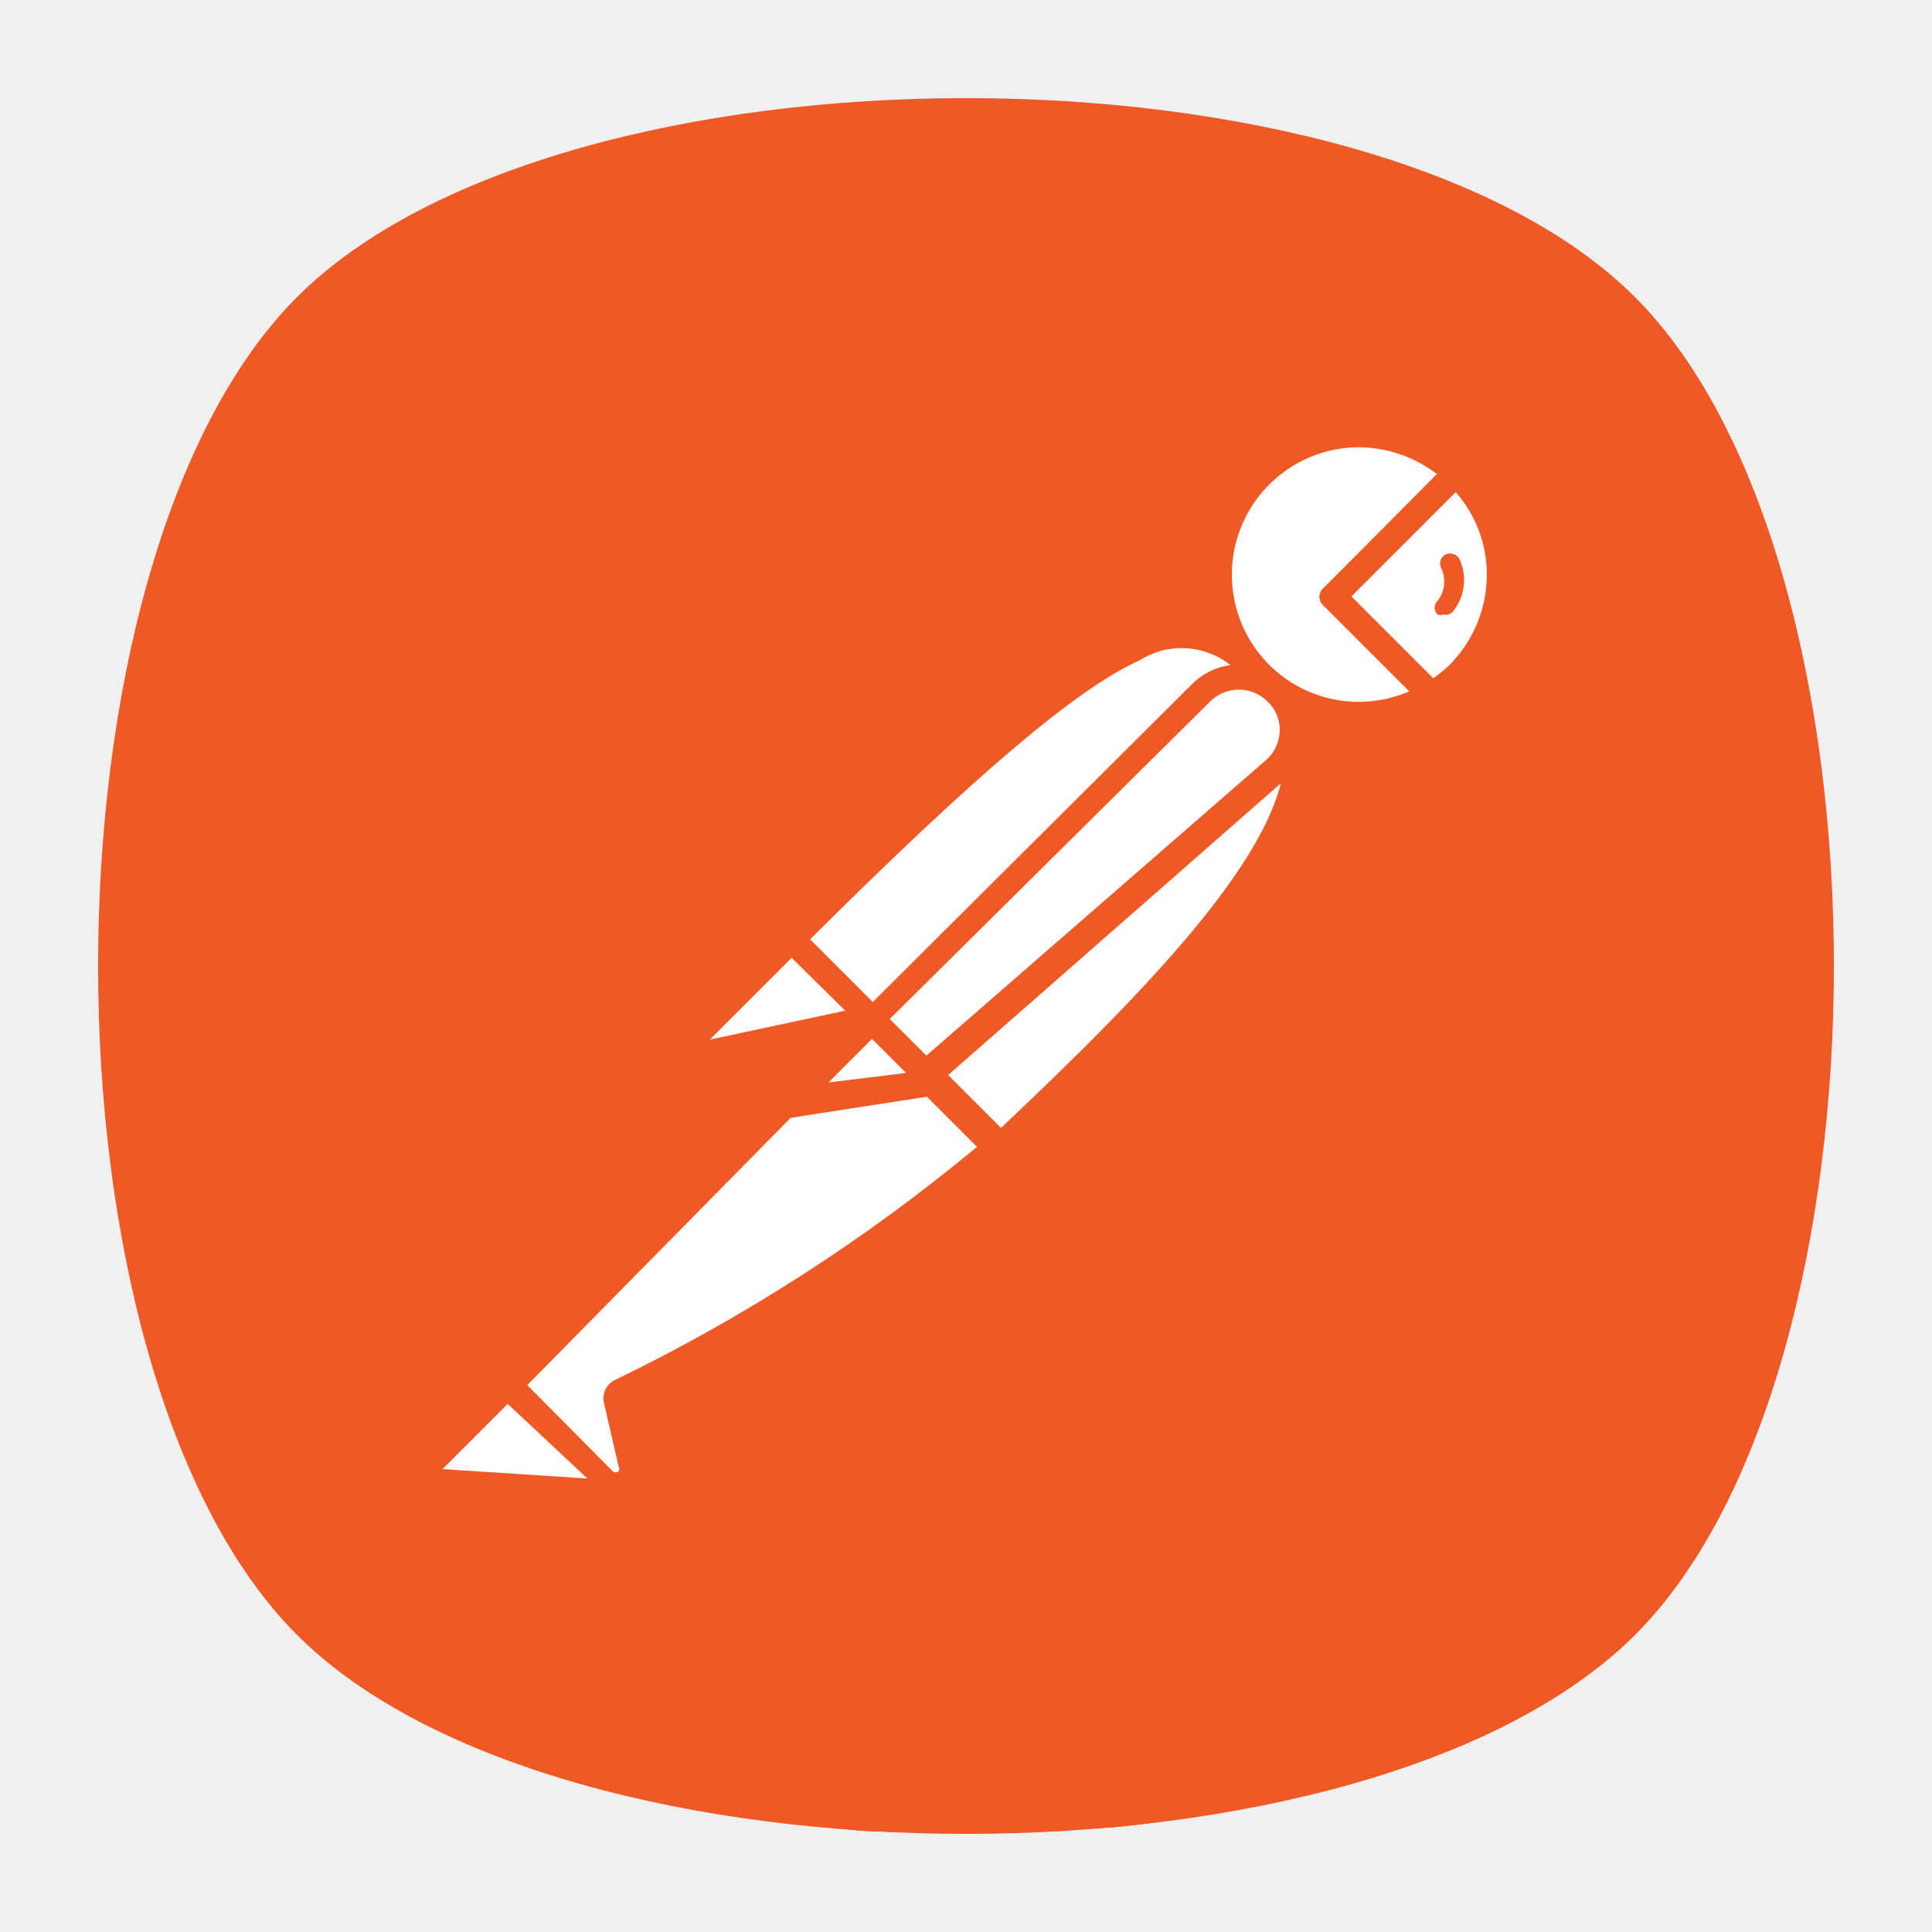
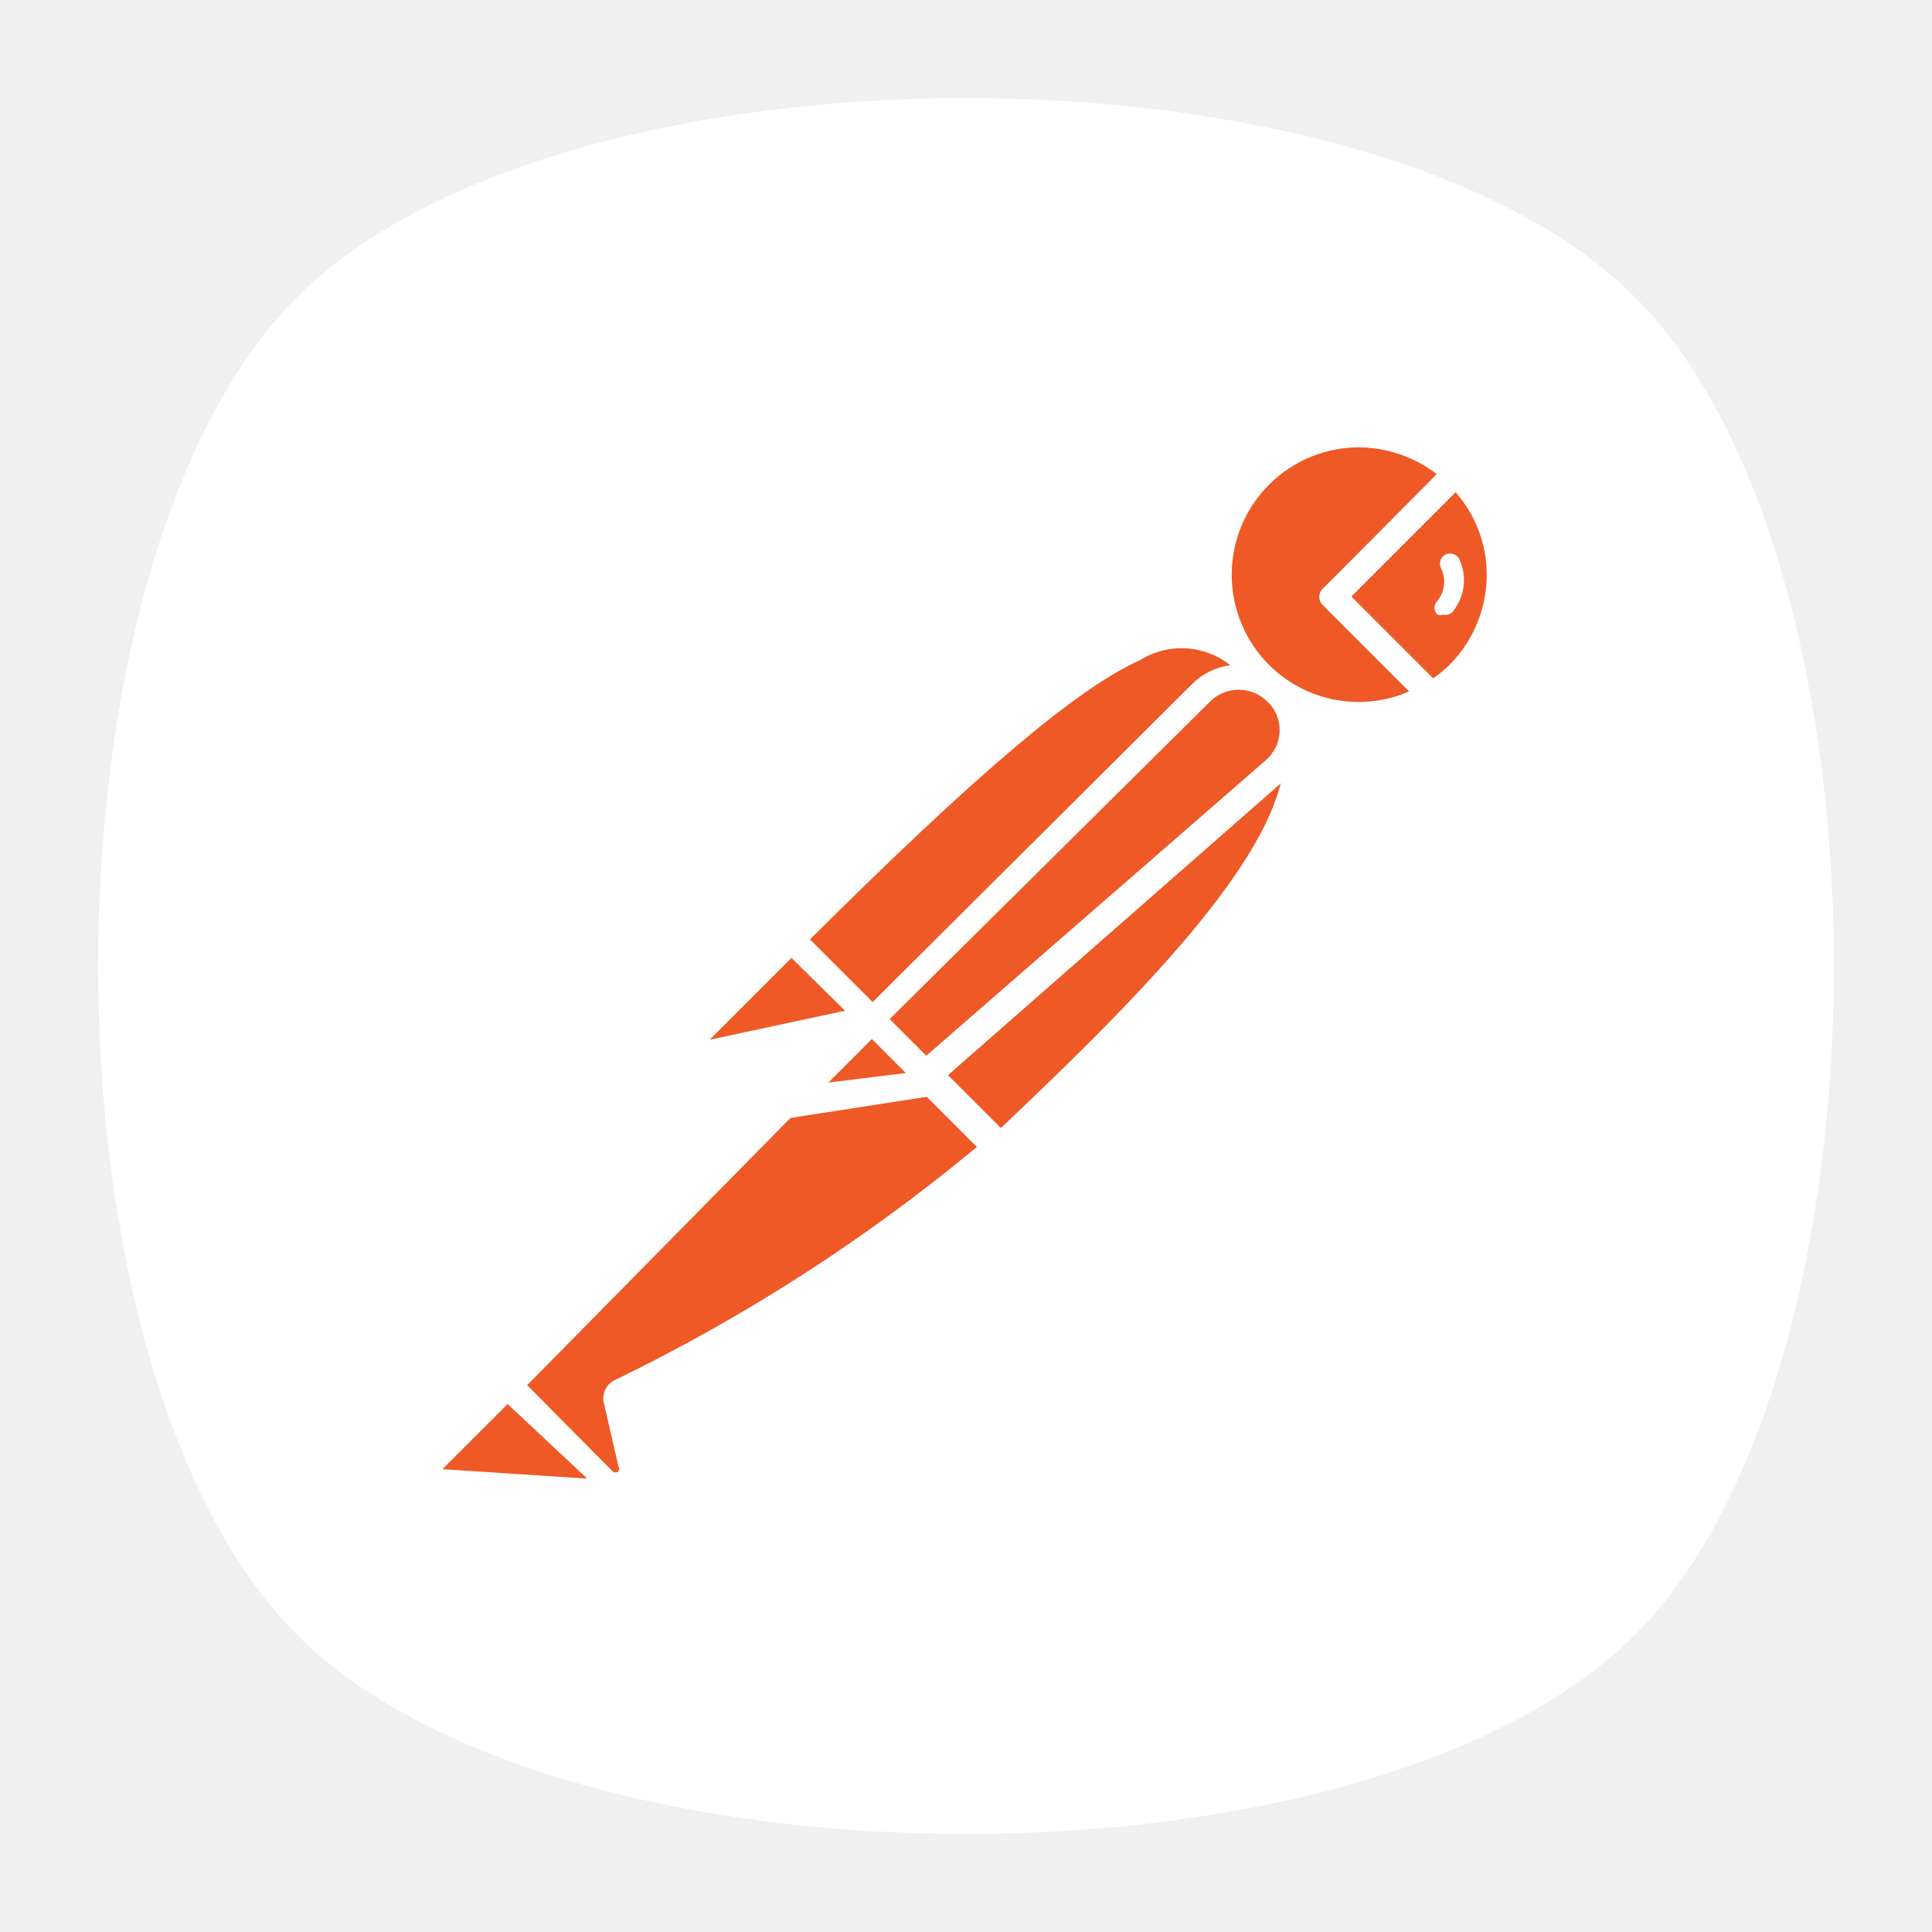
<svg xmlns="http://www.w3.org/2000/svg" viewBox="0 0 640 640" height="640" width="640" xml:space="preserve" version="1.1" id="svg2">
  <defs id="defs6">
    <clipPath id="clipPath16" clipPathUnits="userSpaceOnUse">
      <path id="path18" d="M 0,512 512,512 512,0 0,0 0,512 Z" />
    </clipPath>
    <clipPath id="clipPath24" clipPathUnits="userSpaceOnUse">
      <path id="path26" d="m 18.325,493.744 475.4,0 0,-475.488 -475.4,0 0,475.488 z" />
    </clipPath>
    <clipPath id="clipPath28" clipPathUnits="userSpaceOnUse">
      <path id="path30" d="M 448.99,63.029 C 389.293,3.332 122.807,3.332 63.11,63.029 3.413,122.726 3.413,389.312 63.01,449.009 c 59.597,59.696 326.283,59.596 385.98,0 59.697,-59.597 59.597,-326.283 0,-385.98" />
    </clipPath>
    <radialGradient id="radialGradient36" spreadMethod="pad" gradientTransform="matrix(237.7219,0,0,237.7219,256.025,256)" gradientUnits="userSpaceOnUse" r="1" cy="0" cx="0" fy="0" fx="0">
      <stop id="stop38" offset="0" style="stop-opacity:1;stop-color:#ffffff" />
      <stop id="stop40" offset="0.859" style="stop-opacity:0.141;stop-color:#ffffff" />
      <stop id="stop42" offset="1" style="stop-opacity:0;stop-color:#ffffff" />
    </radialGradient>
    <mask id="mask44" height="1" width="1" y="0" x="0" maskUnits="userSpaceOnUse">
      <g id="g46">
        <g id="g48">
          <g id="g50">
            <g id="g52">
              <path id="path54" style="fill:url(#radialGradient36);stroke:none" d="m -32768,32767 65535,0 0,-65535 -65535,0 0,65535 z" />
            </g>
          </g>
        </g>
      </g>
    </mask>
    <radialGradient id="radialGradient56" spreadMethod="pad" gradientTransform="matrix(237.7219,0,0,237.7219,256.025,256)" gradientUnits="userSpaceOnUse" r="1" cy="0" cx="0" fy="0" fx="0">
      <stop id="stop58" offset="0" style="stop-opacity:1;stop-color:#010101" />
      <stop id="stop60" offset="0.859" style="stop-opacity:1;stop-color:#010101" />
      <stop id="stop62" offset="1" style="stop-opacity:1;stop-color:#010101" />
    </radialGradient>
    <clipPath id="clipPath86" clipPathUnits="userSpaceOnUse">
      <path id="path88" d="m 18.325,493.744 475.4,0 0,-475.488 -475.4,0 0,475.488 z" />
    </clipPath>
    <clipPath id="clipPath90" clipPathUnits="userSpaceOnUse">
      <path id="path92" d="M 448.99,63.029 C 389.293,3.332 122.807,3.332 63.11,63.029 3.413,122.726 3.413,389.312 63.01,449.009 c 59.597,59.696 326.283,59.596 385.98,0 59.697,-59.597 59.597,-326.283 0,-385.98" />
    </clipPath>
    <radialGradient id="radialGradient98" spreadMethod="pad" gradientTransform="matrix(188.2547,188.3612,-130.3588,130.279,256.025,256.0438)" gradientUnits="userSpaceOnUse" r="1" cy="0" cx="0" fy="0" fx="0">
      <stop id="stop100" offset="0" style="stop-opacity:1;stop-color:#ffffff" />
      <stop id="stop102" offset="0.859" style="stop-opacity:0.141;stop-color:#ffffff" />
      <stop id="stop104" offset="1" style="stop-opacity:0;stop-color:#ffffff" />
    </radialGradient>
    <mask id="mask106" height="1" width="1" y="0" x="0" maskUnits="userSpaceOnUse">
      <g id="g108">
        <g id="g110">
          <g id="g112">
            <g id="g114">
              <path id="path116" style="fill:url(#radialGradient98);stroke:none" d="m -32768,32767 65535,0 0,-65535 -65535,0 0,65535 z" />
            </g>
          </g>
        </g>
      </g>
    </mask>
    <radialGradient id="radialGradient118" spreadMethod="pad" gradientTransform="matrix(188.2547,188.3612,-130.3588,130.279,256.025,256.0438)" gradientUnits="userSpaceOnUse" r="1" cy="0" cx="0" fy="0" fx="0">
      <stop id="stop120" offset="0" style="stop-opacity:1;stop-color:#010101" />
      <stop id="stop122" offset="0.859" style="stop-opacity:1;stop-color:#010101" />
      <stop id="stop124" offset="1" style="stop-opacity:1;stop-color:#010101" />
    </radialGradient>
    <clipPath id="clipPath148" clipPathUnits="userSpaceOnUse">
      <path id="path150" d="m 18.275,493.694 475.387,0 0,-475.438 -475.387,0 0,475.438 z" />
    </clipPath>
    <clipPath id="clipPath152" clipPathUnits="userSpaceOnUse">
      <path id="path154" d="m 63.01,63.029 c 59.697,-59.697 326.183,-59.697 385.88,0 59.697,59.697 59.697,326.183 0,385.88 -59.697,59.696 -326.183,59.696 -385.88,0.1 -59.697,-59.597 -59.597,-326.283 0,-385.98" />
    </clipPath>
    <radialGradient id="radialGradient160" spreadMethod="pad" gradientTransform="matrix(-188.2877,188.3942,130.3817,130.3018,255.925,255.9938)" gradientUnits="userSpaceOnUse" r="1" cy="0" cx="0" fy="0" fx="0">
      <stop id="stop162" offset="0" style="stop-opacity:1;stop-color:#ffffff" />
      <stop id="stop164" offset="0.859" style="stop-opacity:0.141;stop-color:#ffffff" />
      <stop id="stop166" offset="1" style="stop-opacity:0;stop-color:#ffffff" />
    </radialGradient>
    <mask id="mask168" height="1" width="1" y="0" x="0" maskUnits="userSpaceOnUse">
      <g id="g170">
        <g id="g172">
          <g id="g174">
            <g id="g176">
              <path id="path178" style="fill:url(#radialGradient160);stroke:none" d="m -32768,32767 65535,0 0,-65535 -65535,0 0,65535 z" />
            </g>
          </g>
        </g>
      </g>
    </mask>
    <radialGradient id="radialGradient180" spreadMethod="pad" gradientTransform="matrix(-188.2877,188.3942,130.3817,130.3018,255.925,255.9938)" gradientUnits="userSpaceOnUse" r="1" cy="0" cx="0" fy="0" fx="0">
      <stop id="stop182" offset="0" style="stop-opacity:1;stop-color:#010101" />
      <stop id="stop184" offset="0.859" style="stop-opacity:1;stop-color:#010101" />
      <stop id="stop186" offset="1" style="stop-opacity:1;stop-color:#010101" />
    </radialGradient>
  </defs>
  <g transform="matrix(1.25,0,0,-1.25,0,640)" id="g10">
    <g id="g12">
      <g clip-path="url(#clipPath16)" id="g14">
        <g id="g20">
          <g id="g22" />
          <g id="g64">
            <g style="opacity:0.4" id="g66" clip-path="url(#clipPath24)">
              <g id="g68">
                <g id="g70" clip-path="url(#clipPath28)">
                  <g id="g72">
                    <g id="g74" />
                    <g id="g76" mask="url(#mask44)">
                      <g id="g78">
                        <path id="path80" style="fill:url(#radialGradient56);stroke:none" d="M 448.99,63.029 C 389.293,3.332 122.807,3.332 63.11,63.029 3.413,122.726 3.413,389.312 63.01,449.009 c 59.597,59.696 326.283,59.596 385.98,0 59.697,-59.597 59.597,-326.283 0,-385.98" />
                      </g>
                    </g>
                  </g>
                </g>
              </g>
            </g>
          </g>
        </g>
        <g id="g82">
          <g id="g84" />
          <g id="g126">
            <g style="opacity:0.4" id="g128" clip-path="url(#clipPath86)">
              <g id="g130">
                <g id="g132" clip-path="url(#clipPath90)">
                  <g id="g134">
                    <g id="g136" />
                    <g id="g138" mask="url(#mask106)">
                      <g id="g140">
                        <path id="path142" style="fill:url(#radialGradient118);stroke:none" d="M 448.99,63.029 C 389.293,3.332 122.807,3.332 63.11,63.029 3.413,122.726 3.413,389.312 63.01,449.009 c 59.597,59.696 326.283,59.596 385.98,0 59.697,-59.597 59.597,-326.283 0,-385.98" />
                      </g>
                    </g>
                  </g>
                </g>
              </g>
            </g>
          </g>
        </g>
        <g id="g144">
          <g id="g146" />
          <g id="g188">
            <g style="opacity:0.4" id="g190" clip-path="url(#clipPath148)">
              <g id="g192">
                <g id="g194" clip-path="url(#clipPath152)">
                  <g id="g196">
                    <g id="g198" />
                    <g id="g200" mask="url(#mask168)">
                      <g id="g202">
                        <path id="path204" style="fill:url(#radialGradient180);stroke:none" d="m 63.01,63.029 c 59.697,-59.697 326.183,-59.697 385.88,0 59.697,59.697 59.697,326.183 0,385.88 -59.697,59.696 -326.183,59.696 -385.88,0.1 -59.697,-59.597 -59.597,-326.283 0,-385.98" />
                      </g>
                    </g>
                  </g>
                </g>
              </g>
            </g>
          </g>
        </g>
        <g transform="translate(433.2792,78.7208)" id="g206">
-           <path id="path208" style="fill:#ef5925;fill-opacity:1;fill-rule:nonzero;stroke:none" d="m 0,0 c -70.294,-70.294 -284.264,-70.294 -354.558,0 -70.295,70.294 -70.295,284.264 0,354.558 70.294,70.295 284.264,70.295 354.558,0 C 70.294,284.264 70.294,70.294 0,0" />
+           <path id="path208" style="fill:#ffffff;fill-opacity:1;fill-rule:nonzero;stroke:none" d="m 0,0 c -70.294,-70.294 -284.264,-70.294 -354.558,0 -70.295,70.294 -70.295,284.264 0,354.558 70.294,70.295 284.264,70.295 354.558,0 C 70.294,284.264 70.294,70.294 0,0" />
        </g>
        <g transform="translate(408.1329,242.1682)" id="g210">
          <path id="path212" style="fill:#ffffff;fill-opacity:1;fill-rule:nonzero;stroke:none" d="m 0,0 -0.605,0.274 1.275,0.746 -32.238,31.315 23.807,38.12 -36.076,10.67 15.24,13.764 -21.852,-6.216 2.954,39.346 -32.904,-6.525 11.507,23.44 -25.221,-19.804 -15.315,35.394 -34.973,-28.228 -34.973,28.228 -14.1,-32.585 -23.361,32.903 7.106,-39.085 -31.578,6.262 3.365,-44.817 -3.999,-1.183 -47.14,18.202 22.652,-25.445 -14.612,-4.321 23.807,-38.12 -21.473,-20.859 -26.75,-4.133 17.701,-4.656 -1.715,-1.667 38.795,-22.69 -13.993,-42.71 13.209,-0.607 -6.842,-9.345 27.471,8.398 11.059,-0.508 7.458,-44.321 31.194,14.588 3.69,-39.66 19.64,25.944 13.389,-17.611 27.201,35.778 40.712,-19.039 5.928,35.226 38.064,-13.503 -16.247,23.53 24.61,1.13 -13.993,42.71 L -1.245,-0.1 0,0 Z" />
        </g>
        <g transform="translate(244.5,221)" id="g214">
          <path id="path216" style="fill:#d01f26;fill-opacity:1;fill-rule:nonzero;stroke:none" d="m 0,0 -7,121.278 44,0 L 24.5,-1 0,0 Z m -3.362,-35.66 c 0,9.069 6.297,15.618 14.862,15.618 9.069,0 14.862,-6.549 14.862,-15.618 0,-8.817 -5.793,-15.618 -14.862,-15.618 -8.817,0 -14.862,6.801 -14.862,15.618" />
        </g>
      </g>
    </g>
  </g>
-   <g id="layer1" style="display:inline">
-     <path style="display:inline;opacity:1;fill:#ef5925;fill-opacity:1;stroke:none" d="m 285.012,606.412 c -1.925,-0.218 -8.675,-0.873 -15,-1.454 C 232.664,601.524 192.602,592.585 164.056,581.316 109.994,559.975 81.855,532.402 60.67,480.009 24.187,389.784 23.955,252.821 60.131,161.739 74.957,124.412 94.251,98.976 121.512,80.82 196.793,30.683 350.381,18.125 458.97,53.228 c 38.38,12.407 66.861,28.795 86.01,49.492 30.472,32.934 51.607,90.866 59.572,163.289 2.201,20.016 3.038,68.481 1.537,89.083 -6.611,90.768 -32.338,159.887 -71.912,193.2 -35.337,29.746 -89.005,48.475 -162.665,56.767 -9.606,1.081 -79.288,2.171 -86.5,1.353 z" id="path799" />
-     <path style="display:inline;opacity:1;fill:#ef5925;fill-opacity:1;stroke:none" d="m 285.012,606.412 c -1.925,-0.218 -8.675,-0.873 -15,-1.454 -37.348,-3.434 -77.41,-12.373 -105.956,-23.641 -54.062,-21.341 -82.2,-48.914 -103.386,-101.307 -36.483,-90.225 -36.715,-227.187 -0.539,-318.27 14.826,-37.328 34.12,-62.763 61.381,-80.919 75.281,-50.137 228.869,-62.695 337.458,-27.592 38.381,12.407 66.861,28.795 86.01,49.492 30.472,32.934 51.607,90.866 59.572,163.289 2.201,20.016 3.038,68.481 1.537,89.083 -6.611,90.768 -32.338,159.887 -71.912,193.2 -35.337,29.746 -89.005,48.475 -162.665,56.767 -9.606,1.081 -79.288,2.171 -86.5,1.353 z" id="path799-3" />
-     <g style="display:inline" transform="matrix(23.99043,0,0,23.99043,30.72503,34.67827)" id="g5752-3-9">
-       <path d="M 16.14,7.9 11.08,13 9.65,11.53 C 14.63,6.55 15.13,7 16.14,7.9 Z" style="fill:#ffffff" id="path5710-7-2" />
-       <path d="m 11.08,13.14 v 0 A 0.18,0.18 0 0 1 10.96,13.09 L 9.52,11.65 a 0.18,0.18 0 0 1 0,-0.25 C 14.43,6.49 15.1,6.72 16.26,7.77 a 0.16,0.16 0 0 1 0.06,0.13 0.14,0.14 0 0 1 -0.05,0.13 l -5.06,5.06 a 0.19,0.19 0 0 1 -0.13,0.05 z m -1.18,-1.61 1.18,1.18 4.8,-4.8 A 1.08,1.08 0 0 0 14.46,7.67 C 13.59,8.06 12.19,9.25 9.9,11.53 Z" style="fill:#ef5925;fill-opacity:1" id="path5712-5-0" />
-       <path d="M 12.53,14.41 11.15,13 16.21,8 c 1.36,1.33 -0.66,3.55 -3.68,6.41 z" style="fill:#ffffff" id="path5714-3-2" />
-       <path d="m 12.53,14.59 v 0 A 0.21,0.21 0 0 1 12.41,14.54 L 11,13.16 A 0.21,0.21 0 0 1 11,13 0.19,0.19 0 0 1 11,12.87 l 5.06,-5.06 a 0.19,0.19 0 0 1 0.26,0 1.55,1.55 0 0 1 0.5,1.19 c 0,1.35 -1.54,3.05 -4.16,5.53 a 0.21,0.21 0 0 1 -0.13,0.06 z M 11.41,13 l 1.13,1.13 c 2,-1.89 3.91,-3.84 3.92,-5.16 A 1.14,1.14 0 0 0 16.2,8.2 Z" style="fill:#ef5925;fill-opacity:1" id="path5716-5-3" />
-       <path d="m 9.69,11.56 1,1 a 0.06,0.06 0 0 1 0,0.09 L 8.58,13.1 A 0.2,0.2 0 0 1 8.4,12.76 l 1.23,-1.22 c 0,0 0.04,0 0.06,0.02 z" style="fill:#ffffff" id="path5718-6-7" />
-       <path d="M 8.53,13.3 A 0.39,0.39 0 0 1 8.2,13.11 0.38,0.38 0 0 1 8.27,12.66 l 1.22,-1.23 a 0.24,0.24 0 0 1 0.32,0 l 1,1 a 0.22,0.22 0 0 1 0.06,0.22 0.23,0.23 0 0 1 -0.17,0.16 l -2.11,0.45 z m 1.12,-1.52 -1.13,1.13 c 0,0 0,0 0,0 0,0 0,0 0,0 l 1.87,-0.4 z m 0.09,-0.09 z" style="fill:#ef5925;fill-opacity:1" id="path5720-2-5" />
-       <path d="M 18.83,5.09 A 1.94,1.94 0 1 0 18.48,8.15 L 17.12,6.79 Z" style="fill:#ffffff" id="path5722-9-9" />
-       <path d="M 17.48,8.61 A 2.12,2.12 0 0 1 16,5 2.14,2.14 0 0 1 19,5 0.17,0.17 0 0 1 19,5.26 L 17.38,6.79 18.61,8 a 0.17,0.17 0 0 1 0.05,0.15 0.18,0.18 0 0 1 -0.08,0.13 2.17,2.17 0 0 1 -1.1,0.33 z m 0,-3.88 a 1.76,1.76 0 0 0 -1.24,3 1.75,1.75 0 0 0 1.94,0.37 L 17,6.92 A 0.16,0.16 0 0 1 16.94,6.79 0.16,0.16 0 0 1 17,6.67 L 18.56,5.1 A 1.79,1.79 0 0 0 17.48,4.73 Z" style="fill:#ef5925;fill-opacity:1" id="path5724-1-2" />
-       <path d="m 18.86,5.12 v 0 l -1.71,1.7 1.36,1.36 A 2.07,2.07 0 0 0 18.89,7.9 2,2 0 0 0 18.86,5.12 Z" style="fill:#ffffff" id="path5726-2-2" />
-       <path d="M 18.48,8.33 A 0.15,0.15 0 0 1 18.36,8.28 L 17,6.92 A 0.16,0.16 0 0 1 16.94,6.79 0.16,0.16 0 0 1 17,6.67 L 18.7,5 A 0.18,0.18 0 0 1 19,5 v 0 a 2.1,2.1 0 0 1 0,3 1.82,1.82 0 0 1 -0.4,0.32 0.16,0.16 0 0 1 -0.12,0.01 z m -1.1,-1.54 1.13,1.13 A 1.92,1.92 0 0 0 18.73,7.74 1.77,1.77 0 0 0 19.25,6.49 1.72,1.72 0 0 0 18.82,5.35 Z" style="fill:#ef5925;fill-opacity:1" id="path5728-7-8" />
-       <path d="m 16.35,8.11 v 0 a 0.73,0.73 0 0 0 -1,0 l -4.53,4.52 0.75,0.76 4.79,-4.2 A 0.74,0.74 0 0 0 16.35,8.11 Z" style="fill:#ffffff" id="path5730-0-9" />
-       <path d="m 11.53,13.57 a 0.18,0.18 0 0 1 -0.12,-0.05 l -0.76,-0.76 a 0.18,0.18 0 0 1 0,-0.25 L 15.18,8 a 0.92,0.92 0 0 1 1.3,0 v 0 a 0.92,0.92 0 0 1 0.27,0.68 0.94,0.94 0 0 1 -0.31,0.66 l -4.79,4.2 a 0.17,0.17 0 0 1 -0.12,0.03 z M 11,12.63 l 0.5,0.51 4.7,-4.09 a 0.55,0.55 0 0 0 0.19,-0.4 0.53,0.53 0 0 0 -0.17,-0.41 0.56,0.56 0 0 0 -0.79,0 z" style="fill:#ef5925;fill-opacity:1" id="path5732-9-7" />
-       <path d="m 7.31,17.78 a 0.1,0.1 0 0 0 0,0.12 l 0.2,0.87 A 0.25,0.25 0 0 1 7.1,19 L 5.73,17.68 10,13.38 h 1.48 l 1,1 a 22.69,22.69 0 0 1 -5.17,3.4 z" style="fill:#ffffff" id="path5734-3-3" />
-       <path d="M 7.22,19.25 A 0.43,0.43 0 0 1 6.92,19.12 L 5.61,17.81 A 0.16,0.16 0 0 1 5.55,17.68 0.16,0.16 0 0 1 5.61,17.56 l 4.3,-4.31 A 0.17,0.17 0 0 1 10,13.2 h 1.49 a 0.18,0.18 0 0 1 0.12,0 l 1,1 a 0.16,0.16 0 0 1 0.05,0.14 0.16,0.16 0 0 1 -0.06,0.13 l -0.08,0.07 a 24.5,24.5 0 0 1 -5.13,3.29 l 0.19,0.81 A 0.43,0.43 0 0 1 7.17,19.17 Z M 6,17.68 7.18,18.87 a 0.06,0.06 0 0 0 0.08,0 0.06,0.06 0 0 0 0,-0.07 l -0.2,-0.87 a 0.28,0.28 0 0 1 0.15,-0.32 v 0 a 24.59,24.59 0 0 0 5,-3.22 l -0.82,-0.82 h -1.34 z m 1.44,0.18 z" style="fill:#ef5925;fill-opacity:1" id="path5736-6-6" />
-       <path d="m 4.7,18.71 1,-1 1.54,1.54 -2.45,-0.17 A 0.2,0.2 0 0 1 4.7,18.71 Z" style="fill:#ffffff" id="path5738-0-1" />
-       <path d="m 7.27,19.4 v 0 L 4.83,19.23 A 0.38,0.38 0 0 1 4.59,18.59 v 0 l 1,-1 a 0.18,0.18 0 0 1 0.25,0 l 1.53,1.53 a 0.17,0.17 0 0 1 0,0.2 0.19,0.19 0 0 1 -0.1,0.08 z m -2.44,-0.56 2,0.13 -1.1,-1.03 z" style="fill:#ef5925;fill-opacity:1" id="path5740-6-2" />
-       <polygon points="9.6,13.81 10.77,12.65 11.62,13.5 " style="fill:#ffffff" id="polygon5742-2-9" />
-       <path d="m 9.6,14 a 0.17,0.17 0 0 1 -0.16,-0.1 0.17,0.17 0 0 1 0,-0.2 l 1.16,-1.17 a 0.19,0.19 0 0 1 0.26,0 l 0.85,0.85 a 0.17,0.17 0 0 1 0,0.18 0.17,0.17 0 0 1 -0.14,0.13 l -2,0.31 z m 1.17,-1.09 -0.65,0.65 1.12,-0.17 z" style="fill:#ef5925;fill-opacity:1" id="path5744-6-3" />
-       <path d="m 11.62,13.5 -1.41,0.18 a 0.18,0.18 0 0 1 -0.17,-0.3 l 0.73,-0.73 z" style="fill:#ffffff" id="path5746-1-1" />
-       <path d="M 10.17,13.87 A 0.37,0.37 0 0 1 9.85,13.68 0.36,0.36 0 0 1 9.91,13.25 l 0.73,-0.73 a 0.19,0.19 0 0 1 0.26,0 l 0.85,0.85 a 0.18,0.18 0 0 1 -0.11,0.31 l -1.4,0.18 z m 0,-0.37 v 0 l 1.06,-0.13 -0.47,-0.47 -0.6,0.6 z" style="fill:#ef5925;fill-opacity:1" id="path5748-8-9" />
-       <path d="m 18.87,6.27 a 0.15,0.15 0 0 0 -0.19,-0.06 0.14,0.14 0 0 0 -0.06,0.19 0.43,0.43 0 0 1 -0.05,0.45 0.13,0.13 0 0 0 0,0.19 0.11,0.11 0 0 0 0.08,0 A 0.13,0.13 0 0 0 18.78,7 0.69,0.69 0 0 0 18.87,6.27 Z" style="fill:#ef5925;fill-opacity:1" id="path5750-7-4" />
+   <g id="layer2" style="display:inline">
+     <path id="path6468-6" d="m 284.973,606.443 c -1.925,-0.218 -8.675,-0.873 -15,-1.454 -37.348,-3.434 -77.41,-12.373 -105.956,-23.641 -54.062,-21.341 -82.2,-48.914 -103.386,-101.307 -36.483,-90.225 -36.715,-227.187 -0.539,-318.27 14.826,-37.328 34.12,-62.763 61.381,-80.919 75.281,-50.137 228.869,-62.695 337.458,-27.592 38.381,12.407 66.861,28.795 86.01,49.492 30.472,32.934 51.607,90.866 59.572,163.289 2.201,20.016 3.038,68.481 1.537,89.083 -6.611,90.768 -32.338,159.887 -71.912,193.2 -35.337,29.746 -89.005,48.475 -162.665,56.767 -9.606,1.081 -79.288,2.171 -86.5,1.353 z" style="display:inline;opacity:1;fill:#ffffff;fill-opacity:1;stroke:none" />
+     <g id="g6512-7" transform="matrix(23.99043,0,0,23.99043,30.68596,34.70955)" style="display:inline">
+       <path id="path6470-5" style="fill:#ef5925;fill-opacity:1" d="M 16.14,7.9 11.08,13 9.65,11.53 C 14.63,6.55 15.13,7 16.14,7.9 Z" />
+       <path id="path6472-3" style="fill:#ffffff;fill-opacity:1" d="m 11.08,13.14 v 0 A 0.18,0.18 0 0 1 10.96,13.09 L 9.52,11.65 a 0.18,0.18 0 0 1 0,-0.25 C 14.43,6.49 15.1,6.72 16.26,7.77 a 0.16,0.16 0 0 1 0.06,0.13 0.14,0.14 0 0 1 -0.05,0.13 l -5.06,5.06 a 0.19,0.19 0 0 1 -0.13,0.05 z m -1.18,-1.61 1.18,1.18 4.8,-4.8 A 1.08,1.08 0 0 0 14.46,7.67 C 13.59,8.06 12.19,9.25 9.9,11.53 Z" />
+       <path id="path6474-5" style="fill:#ef5925;fill-opacity:1" d="M 12.53,14.41 11.15,13 16.21,8 c 1.36,1.33 -0.66,3.55 -3.68,6.41 z" />
+       <path id="path6476-6" style="fill:#ffffff;fill-opacity:1" d="m 12.53,14.59 v 0 A 0.21,0.21 0 0 1 12.41,14.54 L 11,13.16 A 0.21,0.21 0 0 1 11,13 0.19,0.19 0 0 1 11,12.87 l 5.06,-5.06 a 0.19,0.19 0 0 1 0.26,0 1.55,1.55 0 0 1 0.5,1.19 c 0,1.35 -1.54,3.05 -4.16,5.53 a 0.21,0.21 0 0 1 -0.13,0.06 z M 11.41,13 l 1.13,1.13 c 2,-1.89 3.91,-3.84 3.92,-5.16 A 1.14,1.14 0 0 0 16.2,8.2 Z" />
+       <path id="path6478-2" style="fill:#ef5925;fill-opacity:1" d="m 9.69,11.56 1,1 a 0.06,0.06 0 0 1 0,0.09 L 8.58,13.1 A 0.2,0.2 0 0 1 8.4,12.76 l 1.23,-1.22 c 0,0 0.04,0 0.06,0.02 z" />
+       <path id="path6480-9" style="fill:#ffffff;fill-opacity:1" d="M 8.53,13.3 A 0.39,0.39 0 0 1 8.2,13.11 0.38,0.38 0 0 1 8.27,12.66 l 1.22,-1.23 a 0.24,0.24 0 0 1 0.32,0 l 1,1 a 0.22,0.22 0 0 1 0.06,0.22 0.23,0.23 0 0 1 -0.17,0.16 l -2.11,0.45 z m 1.12,-1.52 -1.13,1.13 c 0,0 0,0 0,0 0,0 0,0 0,0 l 1.87,-0.4 z m 0.09,-0.09 z" />
+       <path id="path6482-1" style="fill:#ef5925;fill-opacity:1" d="M 18.83,5.09 A 1.94,1.94 0 1 0 18.48,8.15 L 17.12,6.79 Z" />
+       <path id="path6484-2" style="fill:#ffffff;fill-opacity:1" d="M 17.48,8.61 A 2.12,2.12 0 0 1 16,5 2.14,2.14 0 0 1 19,5 0.17,0.17 0 0 1 19,5.26 L 17.38,6.79 18.61,8 a 0.17,0.17 0 0 1 0.05,0.15 0.18,0.18 0 0 1 -0.08,0.13 2.17,2.17 0 0 1 -1.1,0.33 z m 0,-3.88 a 1.76,1.76 0 0 0 -1.24,3 1.75,1.75 0 0 0 1.94,0.37 L 17,6.92 A 0.16,0.16 0 0 1 16.94,6.79 0.16,0.16 0 0 1 17,6.67 L 18.56,5.1 A 1.79,1.79 0 0 0 17.48,4.73 Z" />
+       <path id="path6486-7" style="fill:#ef5925;fill-opacity:1" d="m 18.86,5.12 v 0 l -1.71,1.7 1.36,1.36 A 2.07,2.07 0 0 0 18.89,7.9 2,2 0 0 0 18.86,5.12 Z" />
+       <path id="path6488-0" style="fill:#ffffff;fill-opacity:1" d="M 18.48,8.33 A 0.15,0.15 0 0 1 18.36,8.28 L 17,6.92 A 0.16,0.16 0 0 1 16.94,6.79 0.16,0.16 0 0 1 17,6.67 L 18.7,5 A 0.18,0.18 0 0 1 19,5 v 0 a 2.1,2.1 0 0 1 0,3 1.82,1.82 0 0 1 -0.4,0.32 0.16,0.16 0 0 1 -0.12,0.01 z m -1.1,-1.54 1.13,1.13 A 1.92,1.92 0 0 0 18.73,7.74 1.77,1.77 0 0 0 19.25,6.49 1.72,1.72 0 0 0 18.82,5.35 Z" />
+       <path id="path6490-9" style="fill:#ef5925;fill-opacity:1" d="m 16.35,8.11 v 0 a 0.73,0.73 0 0 0 -1,0 l -4.53,4.52 0.75,0.76 4.79,-4.2 A 0.74,0.74 0 0 0 16.35,8.11 Z" />
+       <path id="path6492-3" style="fill:#ffffff;fill-opacity:1" d="m 11.53,13.57 a 0.18,0.18 0 0 1 -0.12,-0.05 l -0.76,-0.76 a 0.18,0.18 0 0 1 0,-0.25 L 15.18,8 a 0.92,0.92 0 0 1 1.3,0 v 0 a 0.92,0.92 0 0 1 0.27,0.68 0.94,0.94 0 0 1 -0.31,0.66 l -4.79,4.2 a 0.17,0.17 0 0 1 -0.12,0.03 z M 11,12.63 l 0.5,0.51 4.7,-4.09 a 0.55,0.55 0 0 0 0.19,-0.4 0.53,0.53 0 0 0 -0.17,-0.41 0.56,0.56 0 0 0 -0.79,0 z" />
+       <path id="path6494-6" style="fill:#ef5925;fill-opacity:1" d="m 7.31,17.78 a 0.1,0.1 0 0 0 0,0.12 l 0.2,0.87 A 0.25,0.25 0 0 1 7.1,19 L 5.73,17.68 10,13.38 h 1.48 l 1,1 a 22.69,22.69 0 0 1 -5.17,3.4 z" />
+       <path id="path6496-0" style="fill:#ffffff;fill-opacity:1" d="M 7.22,19.25 A 0.43,0.43 0 0 1 6.92,19.12 L 5.61,17.81 A 0.16,0.16 0 0 1 5.55,17.68 0.16,0.16 0 0 1 5.61,17.56 l 4.3,-4.31 A 0.17,0.17 0 0 1 10,13.2 h 1.49 a 0.18,0.18 0 0 1 0.12,0 l 1,1 a 0.16,0.16 0 0 1 0.05,0.14 0.16,0.16 0 0 1 -0.06,0.13 l -0.08,0.07 a 24.5,24.5 0 0 1 -5.13,3.29 l 0.19,0.81 A 0.43,0.43 0 0 1 7.17,19.17 Z M 6,17.68 7.18,18.87 a 0.06,0.06 0 0 0 0.08,0 0.06,0.06 0 0 0 0,-0.07 l -0.2,-0.87 a 0.28,0.28 0 0 1 0.15,-0.32 v 0 a 24.59,24.59 0 0 0 5,-3.22 l -0.82,-0.82 h -1.34 z m 1.44,0.18 z" />
+       <path id="path6498-6" style="fill:#ef5925;fill-opacity:1" d="m 4.7,18.71 1,-1 1.54,1.54 -2.45,-0.17 A 0.2,0.2 0 0 1 4.7,18.71 Z" />
+       <path id="path6500-2" style="fill:#ffffff;fill-opacity:1" d="m 7.27,19.4 v 0 L 4.83,19.23 A 0.38,0.38 0 0 1 4.59,18.59 v 0 l 1,-1 a 0.18,0.18 0 0 1 0.25,0 l 1.53,1.53 a 0.17,0.17 0 0 1 0,0.2 0.19,0.19 0 0 1 -0.1,0.08 z m -2.44,-0.56 2,0.13 -1.1,-1.03 z" />
+       <polygon id="polygon6502-6" style="fill:#ffffff" points="10.77,12.65 11.62,13.5 9.6,13.81 " />
+       <path id="path6504-1" style="fill:#ffffff;fill-opacity:1" d="m 9.6,14 a 0.17,0.17 0 0 1 -0.16,-0.1 0.17,0.17 0 0 1 0,-0.2 l 1.16,-1.17 a 0.19,0.19 0 0 1 0.26,0 l 0.85,0.85 a 0.17,0.17 0 0 1 0,0.18 0.17,0.17 0 0 1 -0.14,0.13 l -2,0.31 z m 1.17,-1.09 -0.65,0.65 1.12,-0.17 z" />
+       <path id="path6506-8" style="fill:#ef5925;fill-opacity:1" d="m 11.62,13.5 -1.41,0.18 a 0.18,0.18 0 0 1 -0.17,-0.3 l 0.73,-0.73 z" />
+       <path id="path6508-7" style="fill:#ffffff;fill-opacity:1" d="M 10.17,13.87 A 0.37,0.37 0 0 1 9.85,13.68 0.36,0.36 0 0 1 9.91,13.25 l 0.73,-0.73 a 0.19,0.19 0 0 1 0.26,0 l 0.85,0.85 a 0.18,0.18 0 0 1 -0.11,0.31 l -1.4,0.18 z m 0,-0.37 v 0 l 1.06,-0.13 -0.47,-0.47 -0.6,0.6 z" />
+       <path id="path6510-9" style="fill:#ffffff;fill-opacity:1" d="m 18.87,6.27 a 0.15,0.15 0 0 0 -0.19,-0.06 0.14,0.14 0 0 0 -0.06,0.19 0.43,0.43 0 0 1 -0.05,0.45 0.13,0.13 0 0 0 0,0.19 0.11,0.11 0 0 0 0.08,0 A 0.13,0.13 0 0 0 18.78,7 0.69,0.69 0 0 0 18.87,6.27 Z" />
    </g>
  </g>
</svg>
